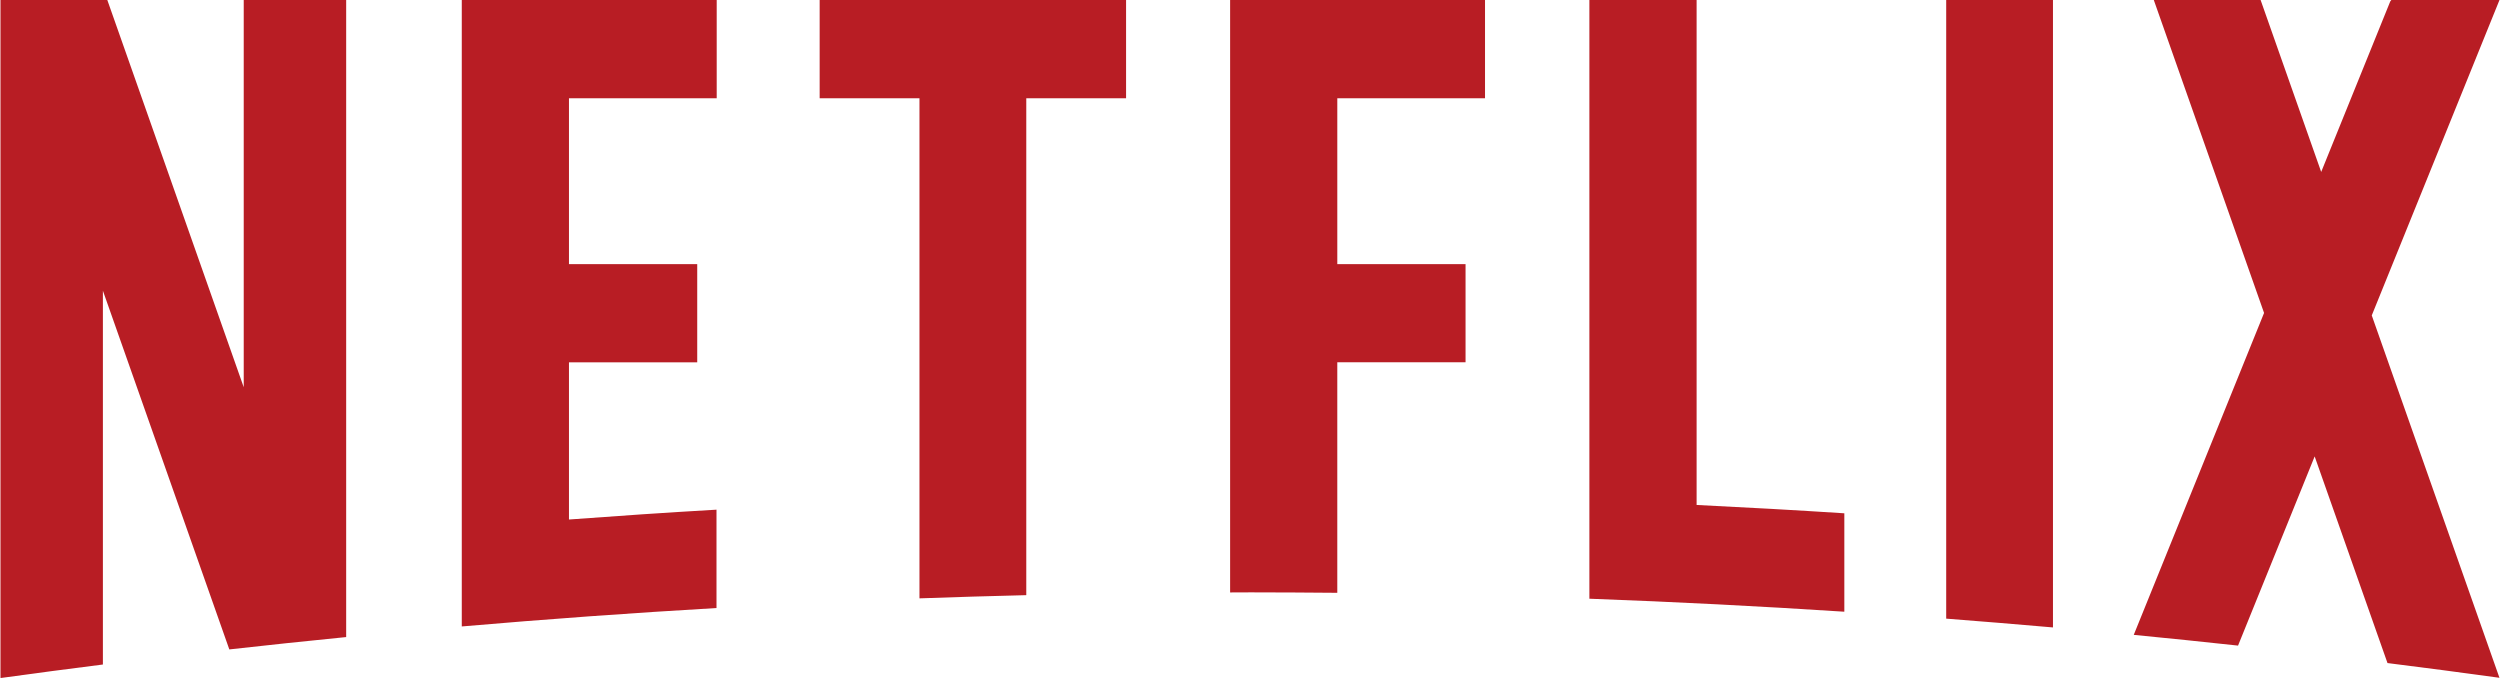
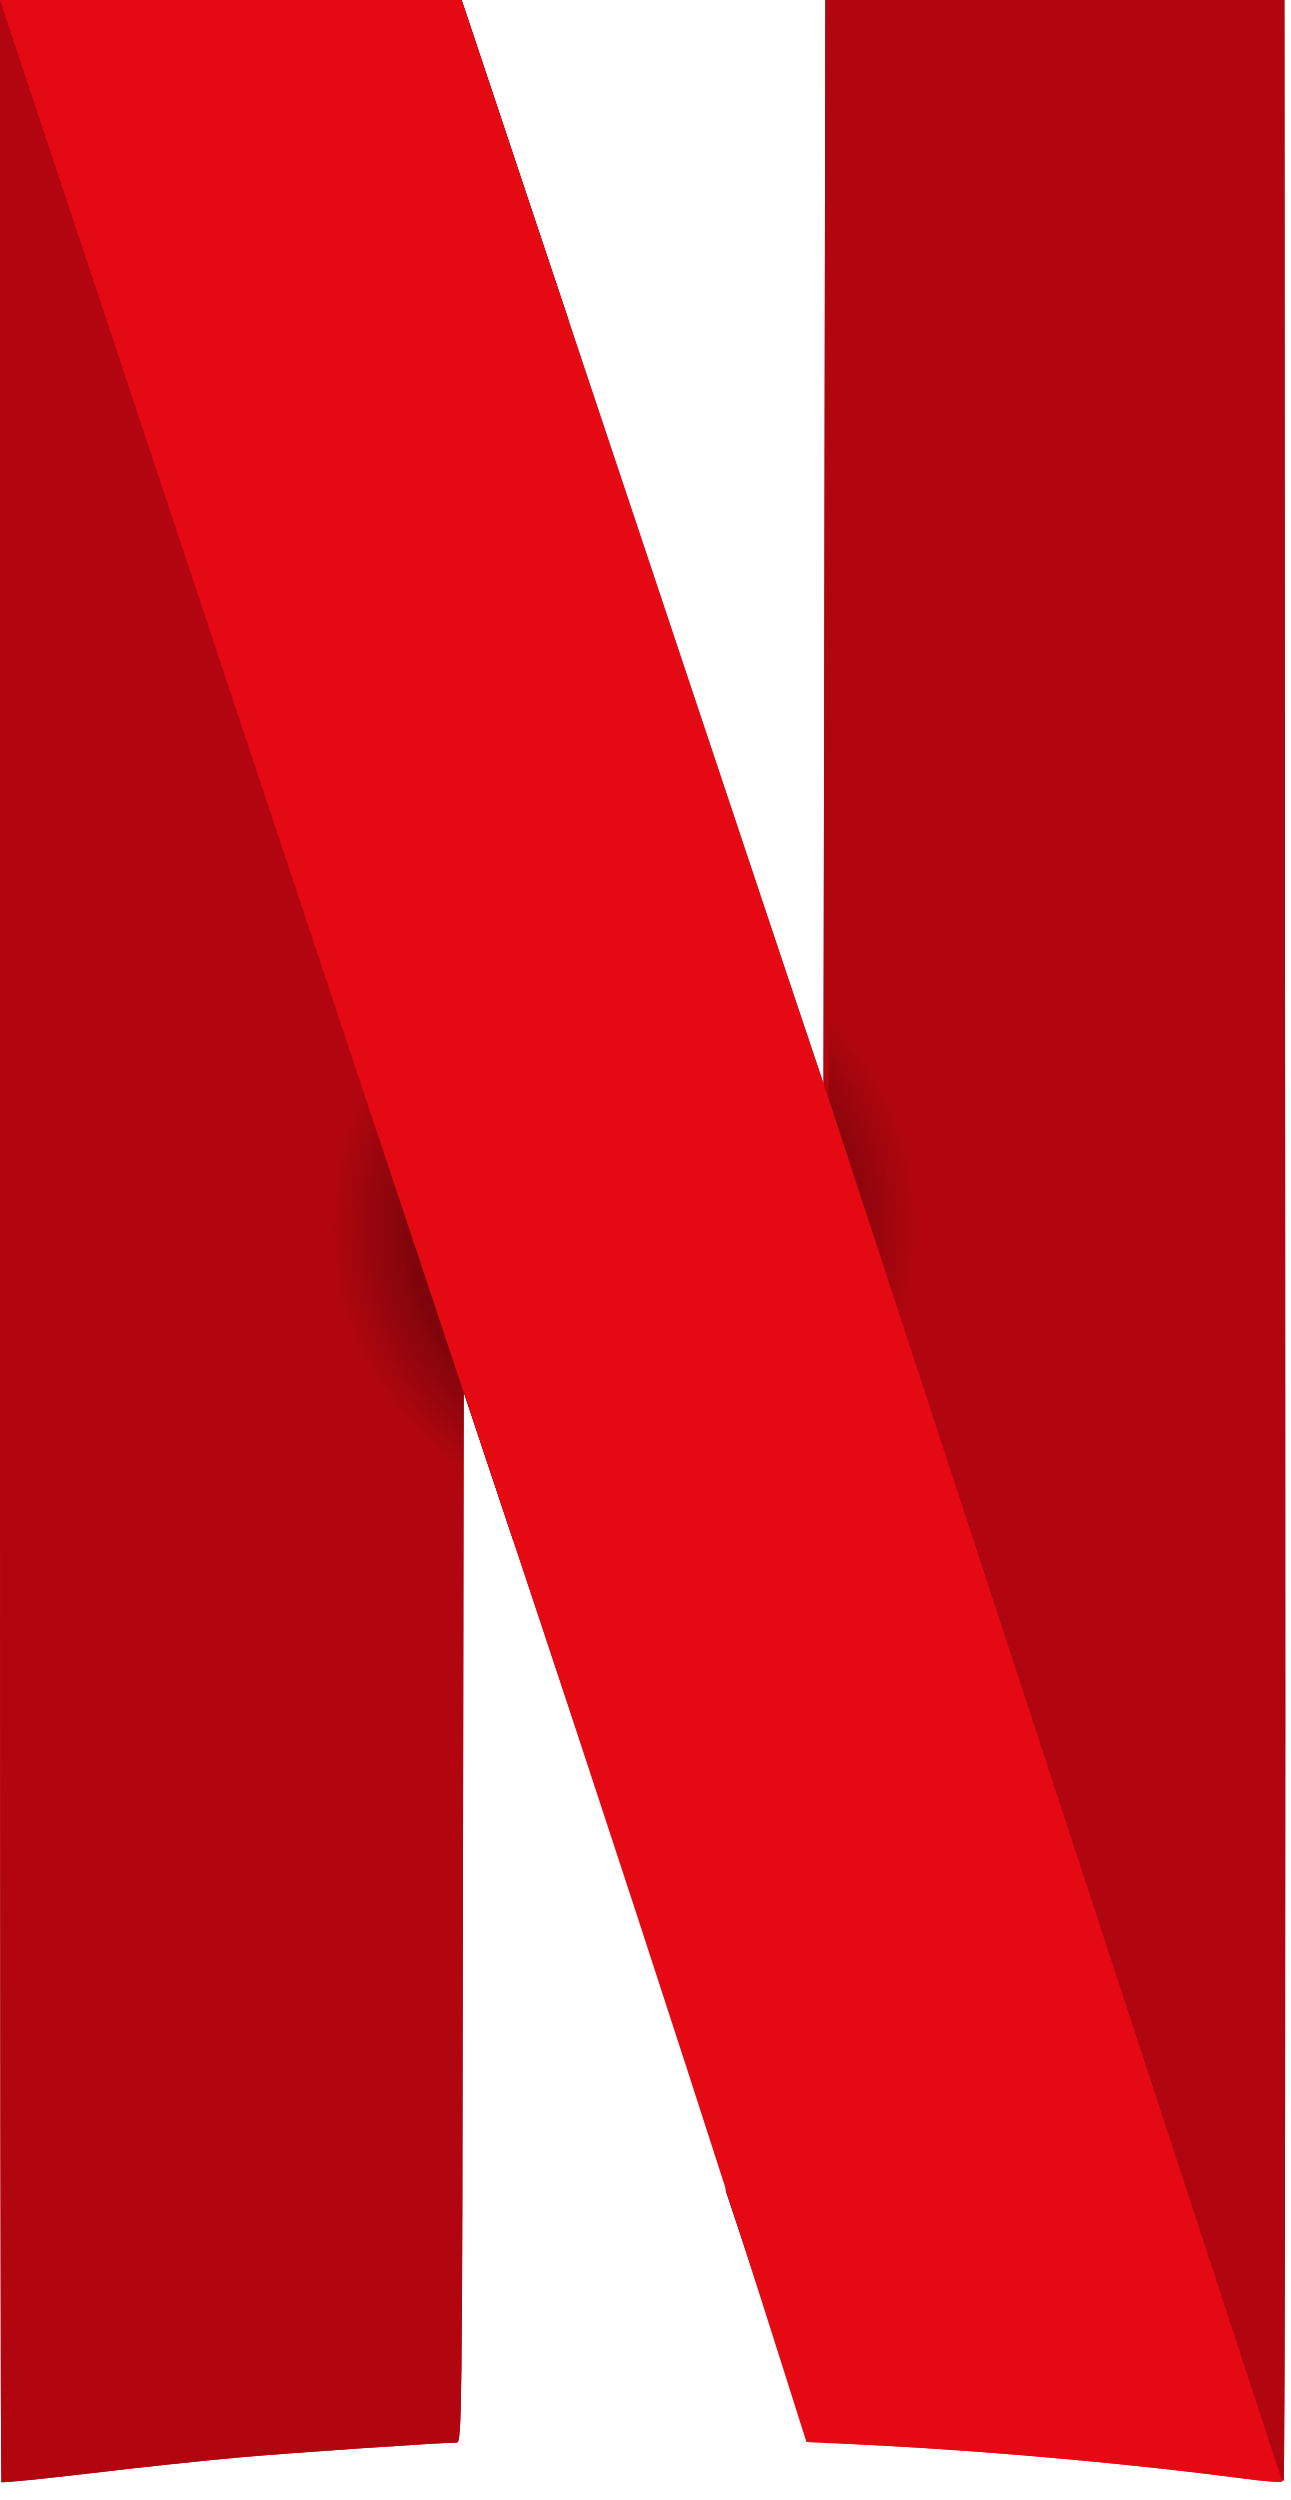
- <svg xmlns="http://www.w3.org/2000/svg" width="59" height="16" viewBox="0 0 300 81.387">
-   <g fill="#b81d24">
-     <path d="M256.09 76.212c4.178.405 8.354.84 12.52 1.29l9.198-22.712 8.743 24.807c4.486.562 8.97 1.152 13.44 1.768l-15.328-43.501L299.996 0H287.01l-.135.186-8.283 20.455L271.32.003h-12.822l13.237 37.565-15.644 38.644zM246.393 75.322V0h-12.817v74.265c4.275.33 8.552.684 12.817 1.056M150.113 71.11c3.46 0 6.916.026 10.366.054V43.492h15.397V31.708H160.48v-19.91h17.733V0h-30.6v71.12c.831 0 1.666-.013 2.5-.01M110.319 71.83c4.27-.152 8.544-.28 12.824-.384V11.8h11.98V.003H98.339V11.8h11.982v60.03h-.002zM12.295 79.772V34.897L27.471 77.96c4.667-.524 9.341-1.017 14.028-1.483V.001H29.201v46.483L12.825.001H0v81.384h.077c4.063-.562 8.14-1.096 12.218-1.613M85.98 11.797V.001H55.377V75.202a1100.584 1100.584 0 0 1 30.578-2.211V61.184c-5.916.344-11.82.74-17.71 1.181V43.497h15.397V31.706H68.245V11.797H85.98zM203.614 60.62V-.003h-12.873v71.876c10.24.376 20.44.9 30.606 1.56V61.619c-5.9-.381-11.81-.712-17.733-1" />
-   </g>
+ <svg xmlns="http://www.w3.org/2000/svg" viewBox="0 0 16 31" version="1.1">
+   <defs>
+     <radialGradient cx="48.34%" cy="49.419%" fx="48.34%" fy="49.419%" r="22.815%" gradientTransform="translate(0.483397,0.494186),scale(1,0.51977),rotate(-20.15146),translate(-0.483397,-0.494186)" id="radialGradient-1">
+       <stop stop-color="#000000" offset="0%" />
+       <stop stop-color="#000000" stop-opacity="0" offset="100%" />
+     </radialGradient>
+     <radialGradient cx="48.34%" cy="49.419%" fx="48.34%" fy="49.419%" r="22.813%" gradientTransform="translate(0.483397,0.494186),scale(1,0.520085),rotate(-20.14023),translate(-0.483397,-0.494186)" id="radialGradient-2">
+       <stop stop-color="#000000" offset="0%" />
+       <stop stop-color="#000000" stop-opacity="0" offset="100%" />
+     </radialGradient>
+   </defs>
+   <path d="M10.234,2.66453526e-14 L10.223,6.803 L10.211,13.605 L9.683,12.026 C9.683,12.025 9.683,12.023 9.682,12.023 L9,27.167 C9.671,29.175 10.03,30.247 10.034,30.251 C10.04,30.257 10.422,30.281 10.884,30.306 C12.284,30.379 14.019,30.537 15.334,30.71 C15.639,30.751 15.901,30.771 15.917,30.756 C15.933,30.741 15.942,23.815 15.936,15.364 L15.927,3.0328026e-14 L13.08,3.0328026e-14 L10.234,3.0328026e-14 Z" fill="#B1060F" />
+   <path d="M4.4408921e-16,8.8817842e-15 L4.4408921e-16,15.38 C4.4408921e-16,23.839 0.008,30.768 0.017,30.778 C0.027,30.789 0.521,30.739 1.116,30.669 C1.71,30.598 2.532,30.51 2.942,30.474 C3.57,30.417 5.447,30.289 5.664,30.288 C5.727,30.288 5.731,29.942 5.74,23.774 L5.75,17.26 L6.204,18.621 C6.274,18.832 6.296,18.897 6.364,19.102 L7.047,3.962 C6.902,3.529 6.978,3.756 6.812,3.26 C6.255,1.589 5.782,0.173 5.761,0.111 L5.723,8.8817842e-15 L2.862,8.8817842e-15 L4.4408921e-16,8.8817842e-15 Z" fill="#B1060F" />
+   <path d="M2.66453526e-15,1.24344979e-14 L1.52820371e-06,8.633 L5.738,24.766 C5.739,24.396 5.74,24.196 5.74,23.774 L5.75,17.26 L6.204,18.621 C8.731,26.2 10.089,30.263 10.097,30.272 C10.102,30.277 10.484,30.302 10.946,30.326 C12.346,30.4 14.081,30.557 15.397,30.731 C15.701,30.771 15.964,30.791 15.979,30.776 C15.99,30.766 15.997,27.37 15.999,22.579 L10.288,5.176 L10.285,6.823 L10.274,13.625 L9.746,12.046 C9.23,10.503 8.885,9.471 6.812,3.26 C6.255,1.589 5.782,0.173 5.761,0.111 L5.723,1.24344979e-14 L2.862,1.24344979e-14 L2.66453526e-15,1.24344979e-14 Z" fill="url(#radialGradient-1)" />
+   <path d="M5.75,17.268 L5.75,17.26 L6.204,18.621 C8.731,26.2 10.088,30.263 10.096,30.272 C10.102,30.277 10.484,30.302 10.946,30.326 C12.346,30.4 14.081,30.557 15.397,30.731 C15.7,30.771 15.882,30.783 15.9,30.769 L10.274,13.622 L10.274,13.625 L9.745,12.046 C9.229,10.503 8.885,9.471 6.812,3.26 C6.255,1.589 5.782,0.173 5.761,0.111 L5.723,-3.19744231e-14 L2.862,-3.19744231e-14 L1.77635684e-15,-3.19744231e-14 L5.75,17.268 Z" fill="#E50914" />
+   <path d="M10.223,6.803 L10.211,13.605 L9.683,12.026 C9.683,12.025 9.683,12.023 9.682,12.023 L9,27.167 C9.671,29.175 10.03,30.247 10.034,30.251 C10.04,30.257 10.422,30.281 10.884,30.306 C12.284,30.379 14.019,30.537 15.334,30.71 C15.639,30.751 15.901,30.771 15.917,30.756 C15.933,30.741 15.942,23.815 15.936,15.364 L15.927,3.01980663e-14 L13.08,3.01980663e-14 L10.234,3.01980663e-14 L10.223,6.803 Z" fill="#B1060F" />
+   <path d="M4.4408921e-16,8.8817842e-15 L4.4408921e-16,15.38 C4.4408921e-16,23.839 0.008,30.768 0.017,30.778 C0.027,30.789 0.521,30.739 1.116,30.669 C1.71,30.598 2.532,30.51 2.942,30.474 C3.57,30.417 5.447,30.289 5.664,30.288 C5.727,30.288 5.731,29.942 5.74,23.774 L5.75,17.26 L6.204,18.621 C6.274,18.832 6.296,18.897 6.364,19.102 L7.047,3.962 C6.902,3.529 6.978,3.756 6.812,3.26 C6.255,1.589 5.782,0.173 5.761,0.111 L5.723,8.8817842e-15 L2.862,8.8817842e-15 L4.4408921e-16,8.8817842e-15 Z" fill="#B1060F" />
+   <path d="M1.52820371e-06,8.633 L5.738,24.766 C5.739,24.396 5.74,24.196 5.74,23.774 L5.75,17.26 L6.204,18.621 C8.731,26.2 10.089,30.263 10.097,30.272 C10.102,30.277 10.484,30.302 10.946,30.326 C12.346,30.4 14.081,30.557 15.397,30.731 C15.701,30.771 15.805,30.767 15.821,30.752 C15.832,30.742 15.997,27.37 15.999,22.579 L10.288,5.176 L10.285,6.823 L10.274,13.625 L9.746,12.046 C9.23,10.503 8.885,9.471 6.812,3.26 C6.255,1.589 5.782,0.173 5.761,0.111 L5.723,1.24344979e-14 L2.862,1.24344979e-14 L3.55271368e-15,1.24344979e-14 L1.52820371e-06,8.633 Z" fill="url(#radialGradient-2)" />
+   <path d="M5.75,17.268 L5.75,17.26 L6.204,18.621 C8.731,26.2 9.992,30.272 10,30.28 C10.005,30.286 10.484,30.302 10.946,30.326 C12.346,30.4 14.081,30.557 15.397,30.731 C15.7,30.771 15.882,30.783 15.9,30.769 L10.274,13.622 L10.274,13.625 L9.745,12.046 C9.229,10.503 8.885,9.471 6.812,3.26 C6.255,1.589 5.782,0.173 5.761,0.111 L5.723,-3.19744231e-14 L2.862,-3.19744231e-14 L1.77635684e-15,-3.19744231e-14 L5.75,17.268 Z" fill="#E50914" />
</svg>
